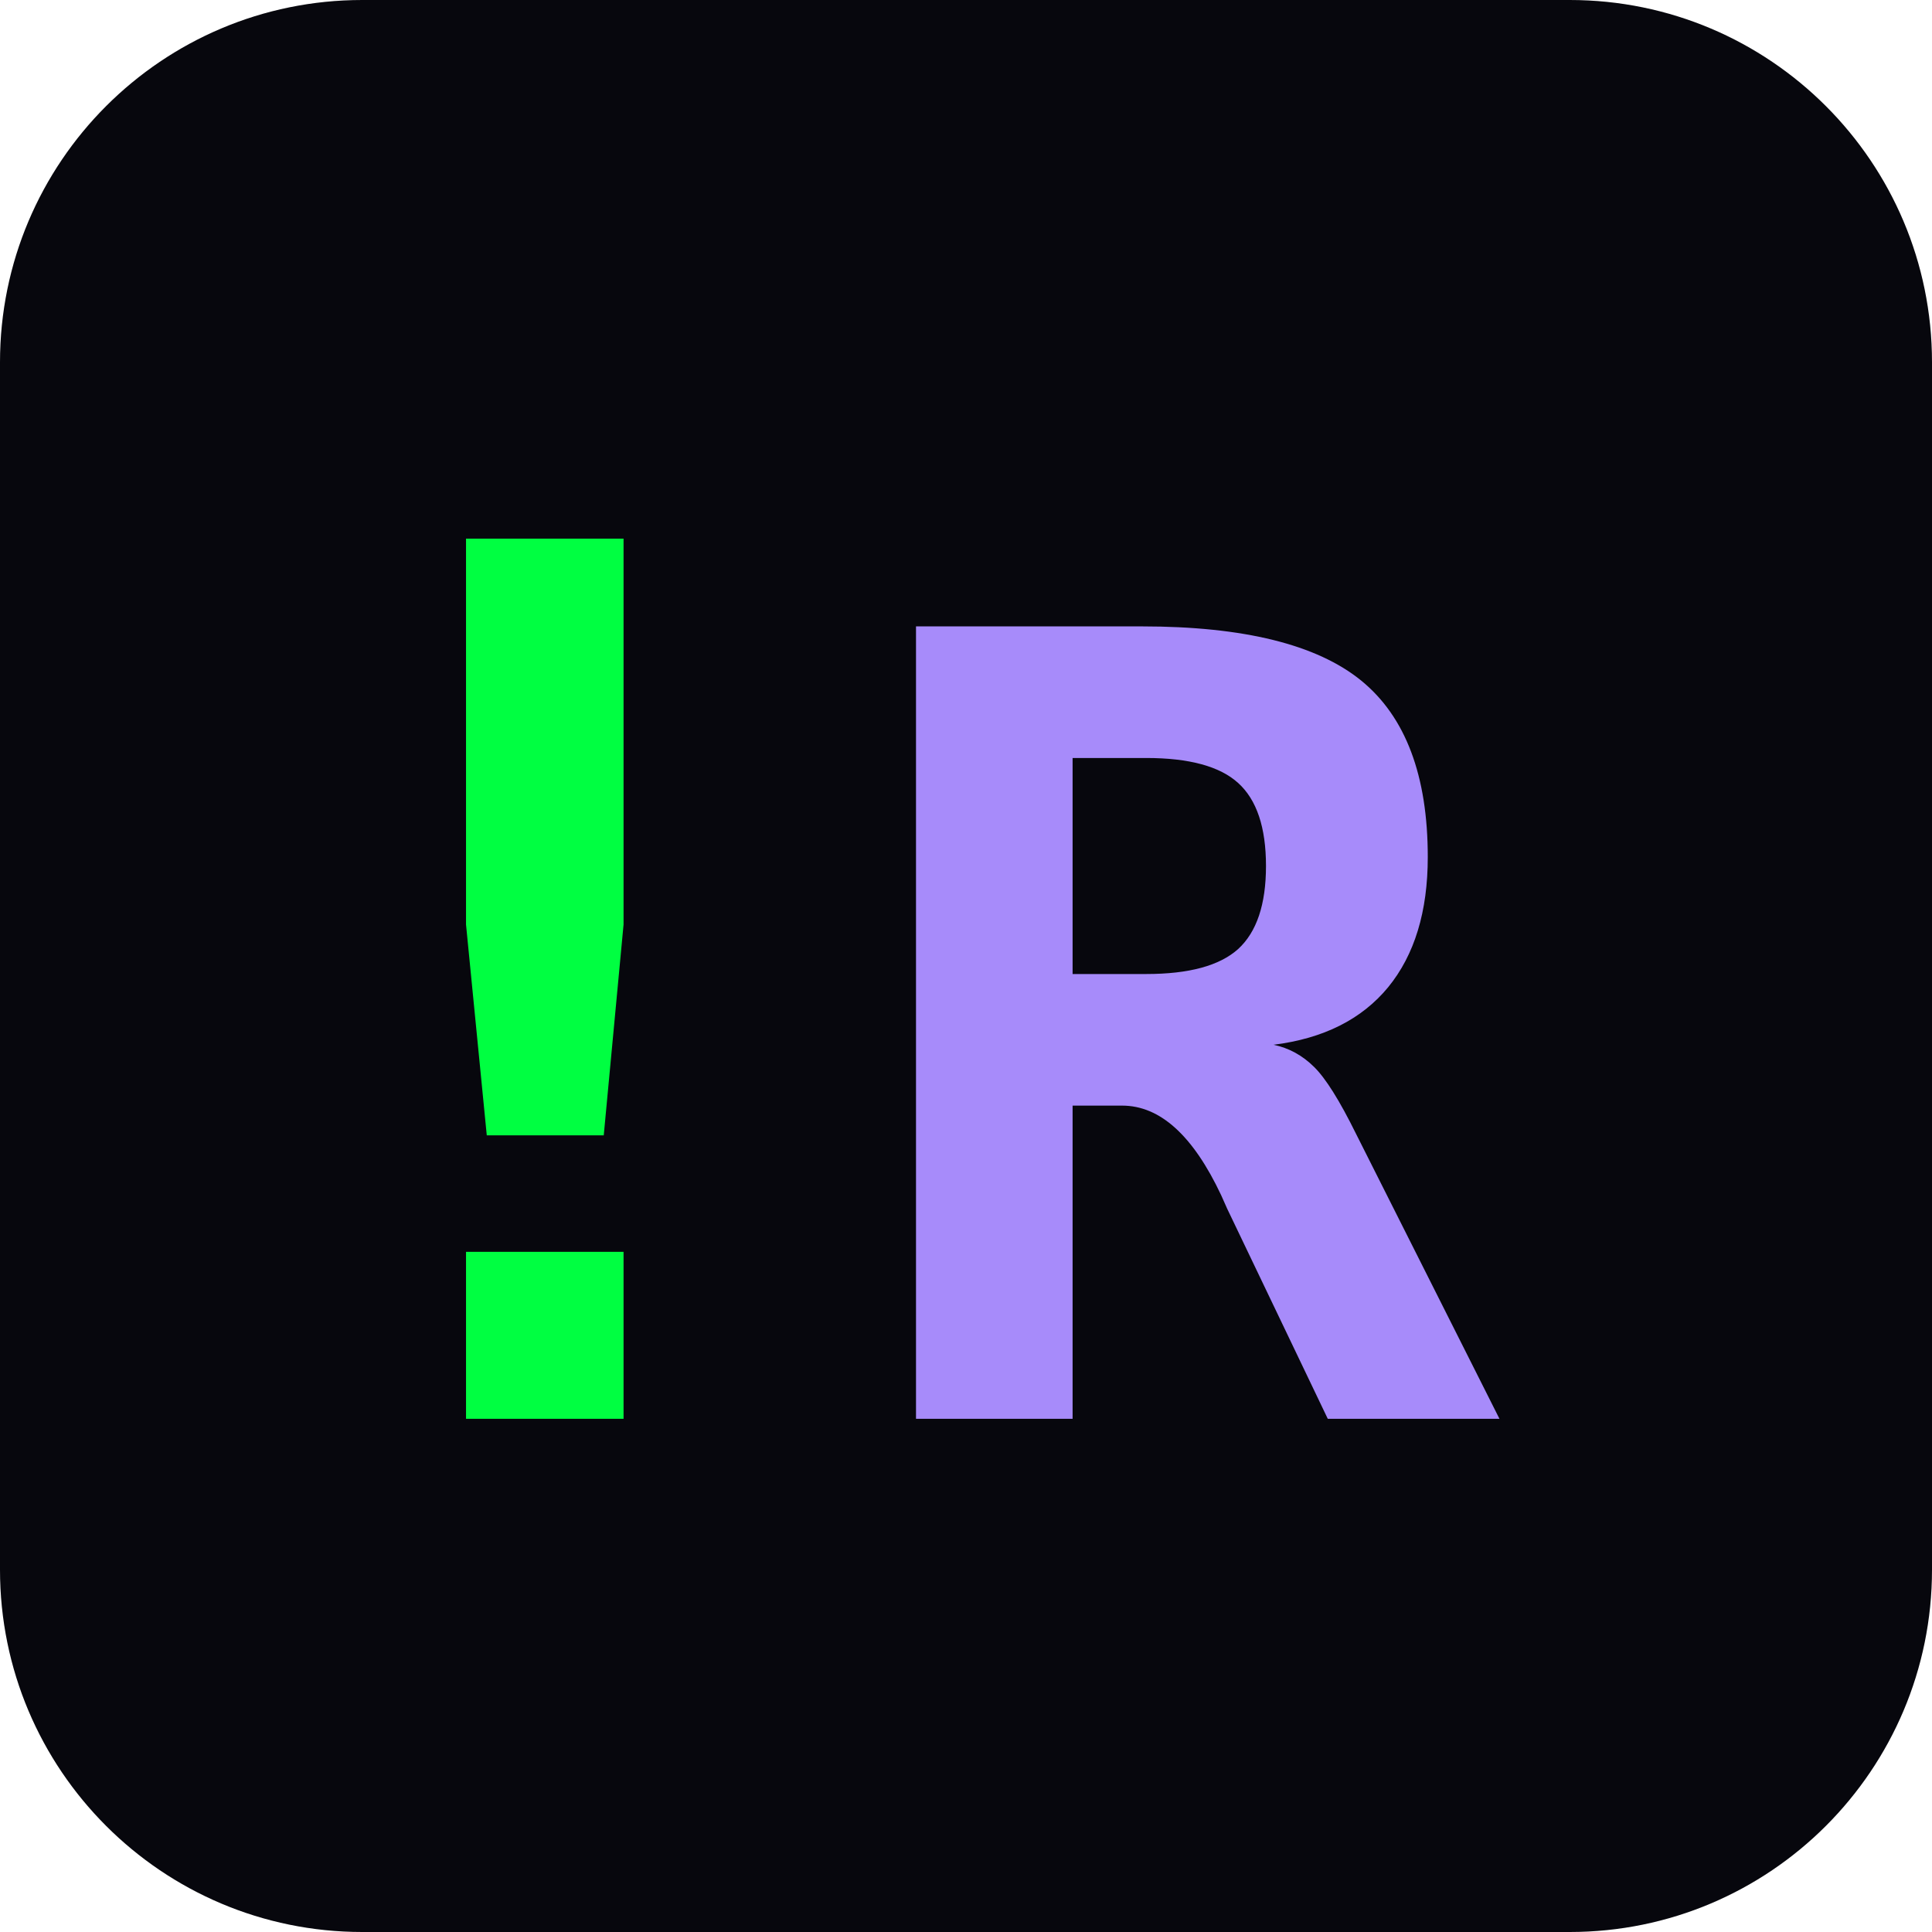
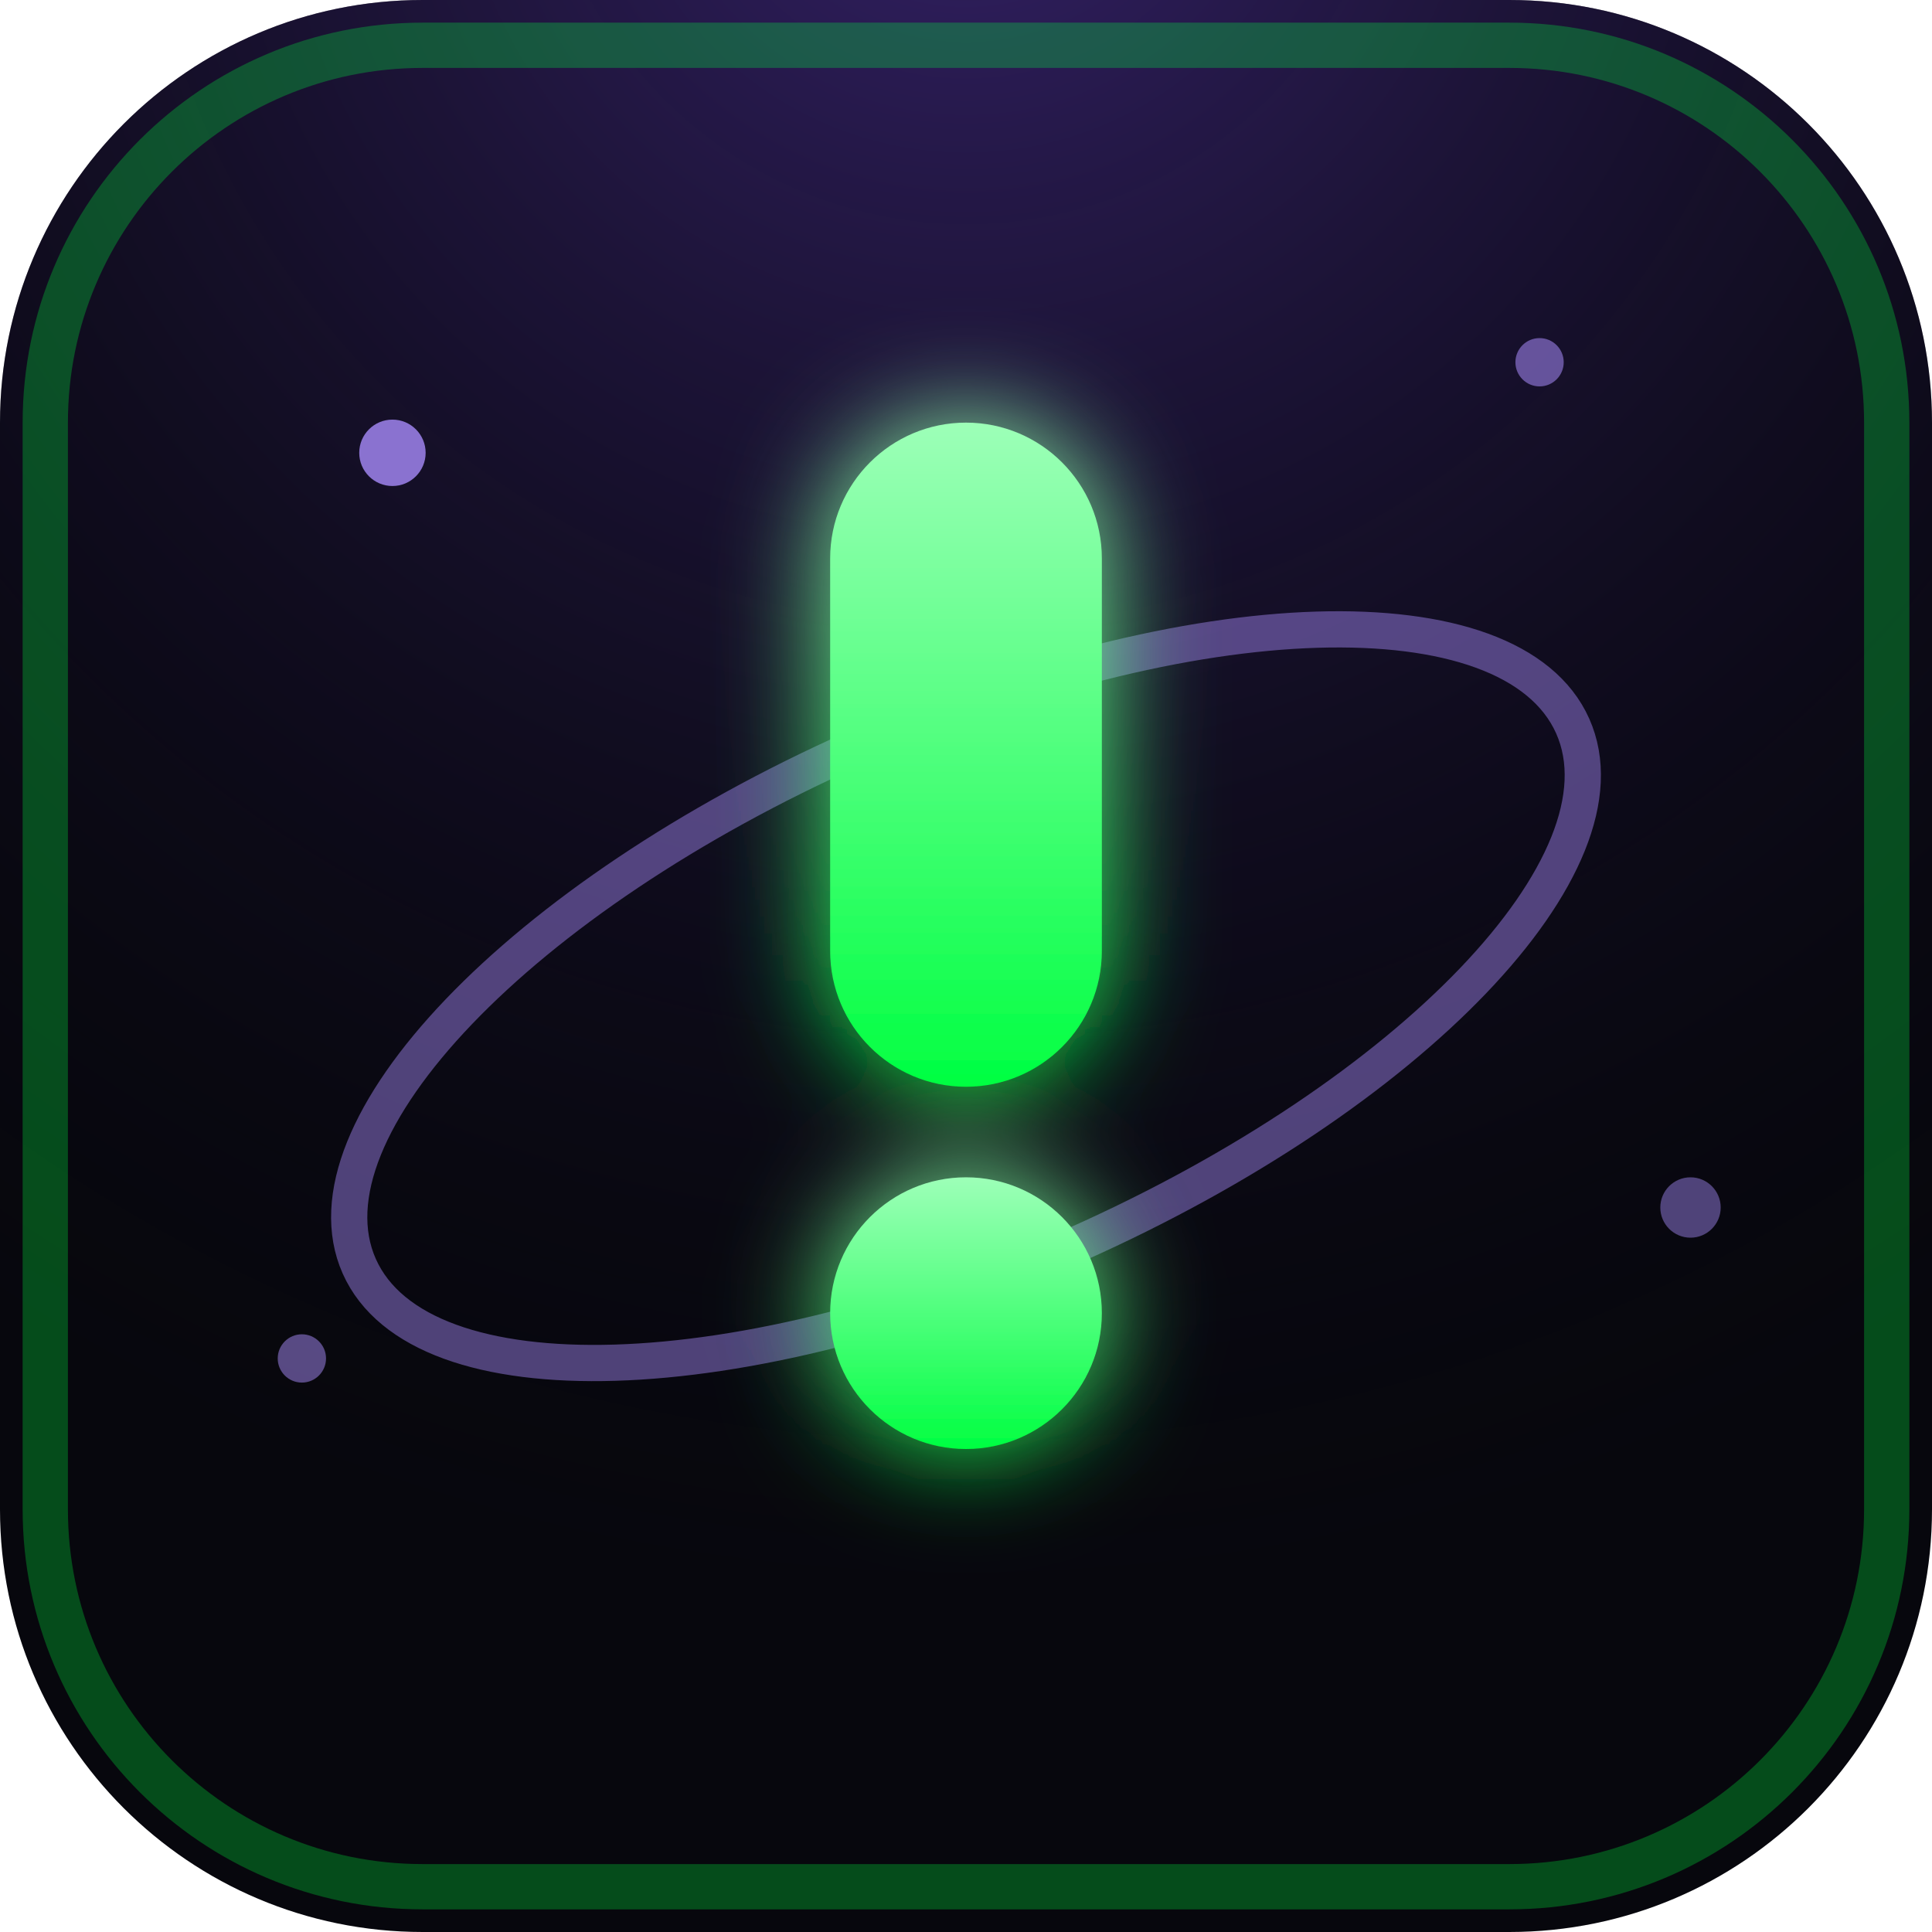
- <svg xmlns="http://www.w3.org/2000/svg" viewBox="0 0 64 64">
-   <rect width="64" height="64" rx="12" fill="#07070d" />
-   <text x="6" y="47" font-family="monospace" font-size="40" font-weight="800" fill="#00ff41">!</text>
-   <text x="28" y="47" font-family="monospace" font-size="36" font-weight="800" fill="#a78bfa">R</text>
+ <svg xmlns="http://www.w3.org/2000/svg" viewBox="0 0 64 64" width="64" height="64">
+   <defs>
+     <radialGradient id="g" cx="50%" cy="-10%" r="95%">
+       <stop offset="0%" stop-color="#4f319c" stop-opacity=".65" />
+       <stop offset="100%" stop-color="#07070d" stop-opacity="0" />
+     </radialGradient>
+     <linearGradient id="bang" x1="0" y1="0" x2="0" y2="1">
+       <stop offset="0%" stop-color="#9dffb8" />
+       <stop offset="100%" stop-color="#00ff41" />
+     </linearGradient>
+     <filter id="glow" x="-60%" y="-60%" width="220%" height="220%">
+       <feGaussianBlur stdDeviation="1.8" result="b" />
+       <feMerge>
+         <feMergeNode in="b" />
+         <feMergeNode in="SourceGraphic" />
+       </feMerge>
+     </filter>
+   </defs>
+   <rect width="64" height="64" rx="14" fill="#07070d" />
+   <rect width="64" height="64" rx="14" fill="url(#g)" />
+   <g fill="#a78bfa">
+     <circle cx="13" cy="15" r="1.1" opacity=".8" />
+     <circle cx="51" cy="12" r=".8" opacity=".55" />
+     <circle cx="56" cy="40" r="1" opacity=".45" />
+     <circle cx="10" cy="45" r=".8" opacity=".5" />
+   </g>
+   <ellipse cx="32" cy="33" rx="22" ry="9" fill="none" stroke="#a78bfa" stroke-opacity=".45" stroke-width="1.2" transform="rotate(-24 32 33)" />
+   <g filter="url(#glow)">
+     <rect x="27.5" y="14" width="9" height="22" rx="4.5" fill="url(#bang)" />
+     <circle cx="32" cy="43.5" r="4.5" fill="url(#bang)" />
+   </g>
+   <rect x="1.5" y="1.5" width="61" height="61" rx="12.5" fill="none" stroke="#00ff41" stroke-opacity=".28" stroke-width="1.5" />
</svg>
